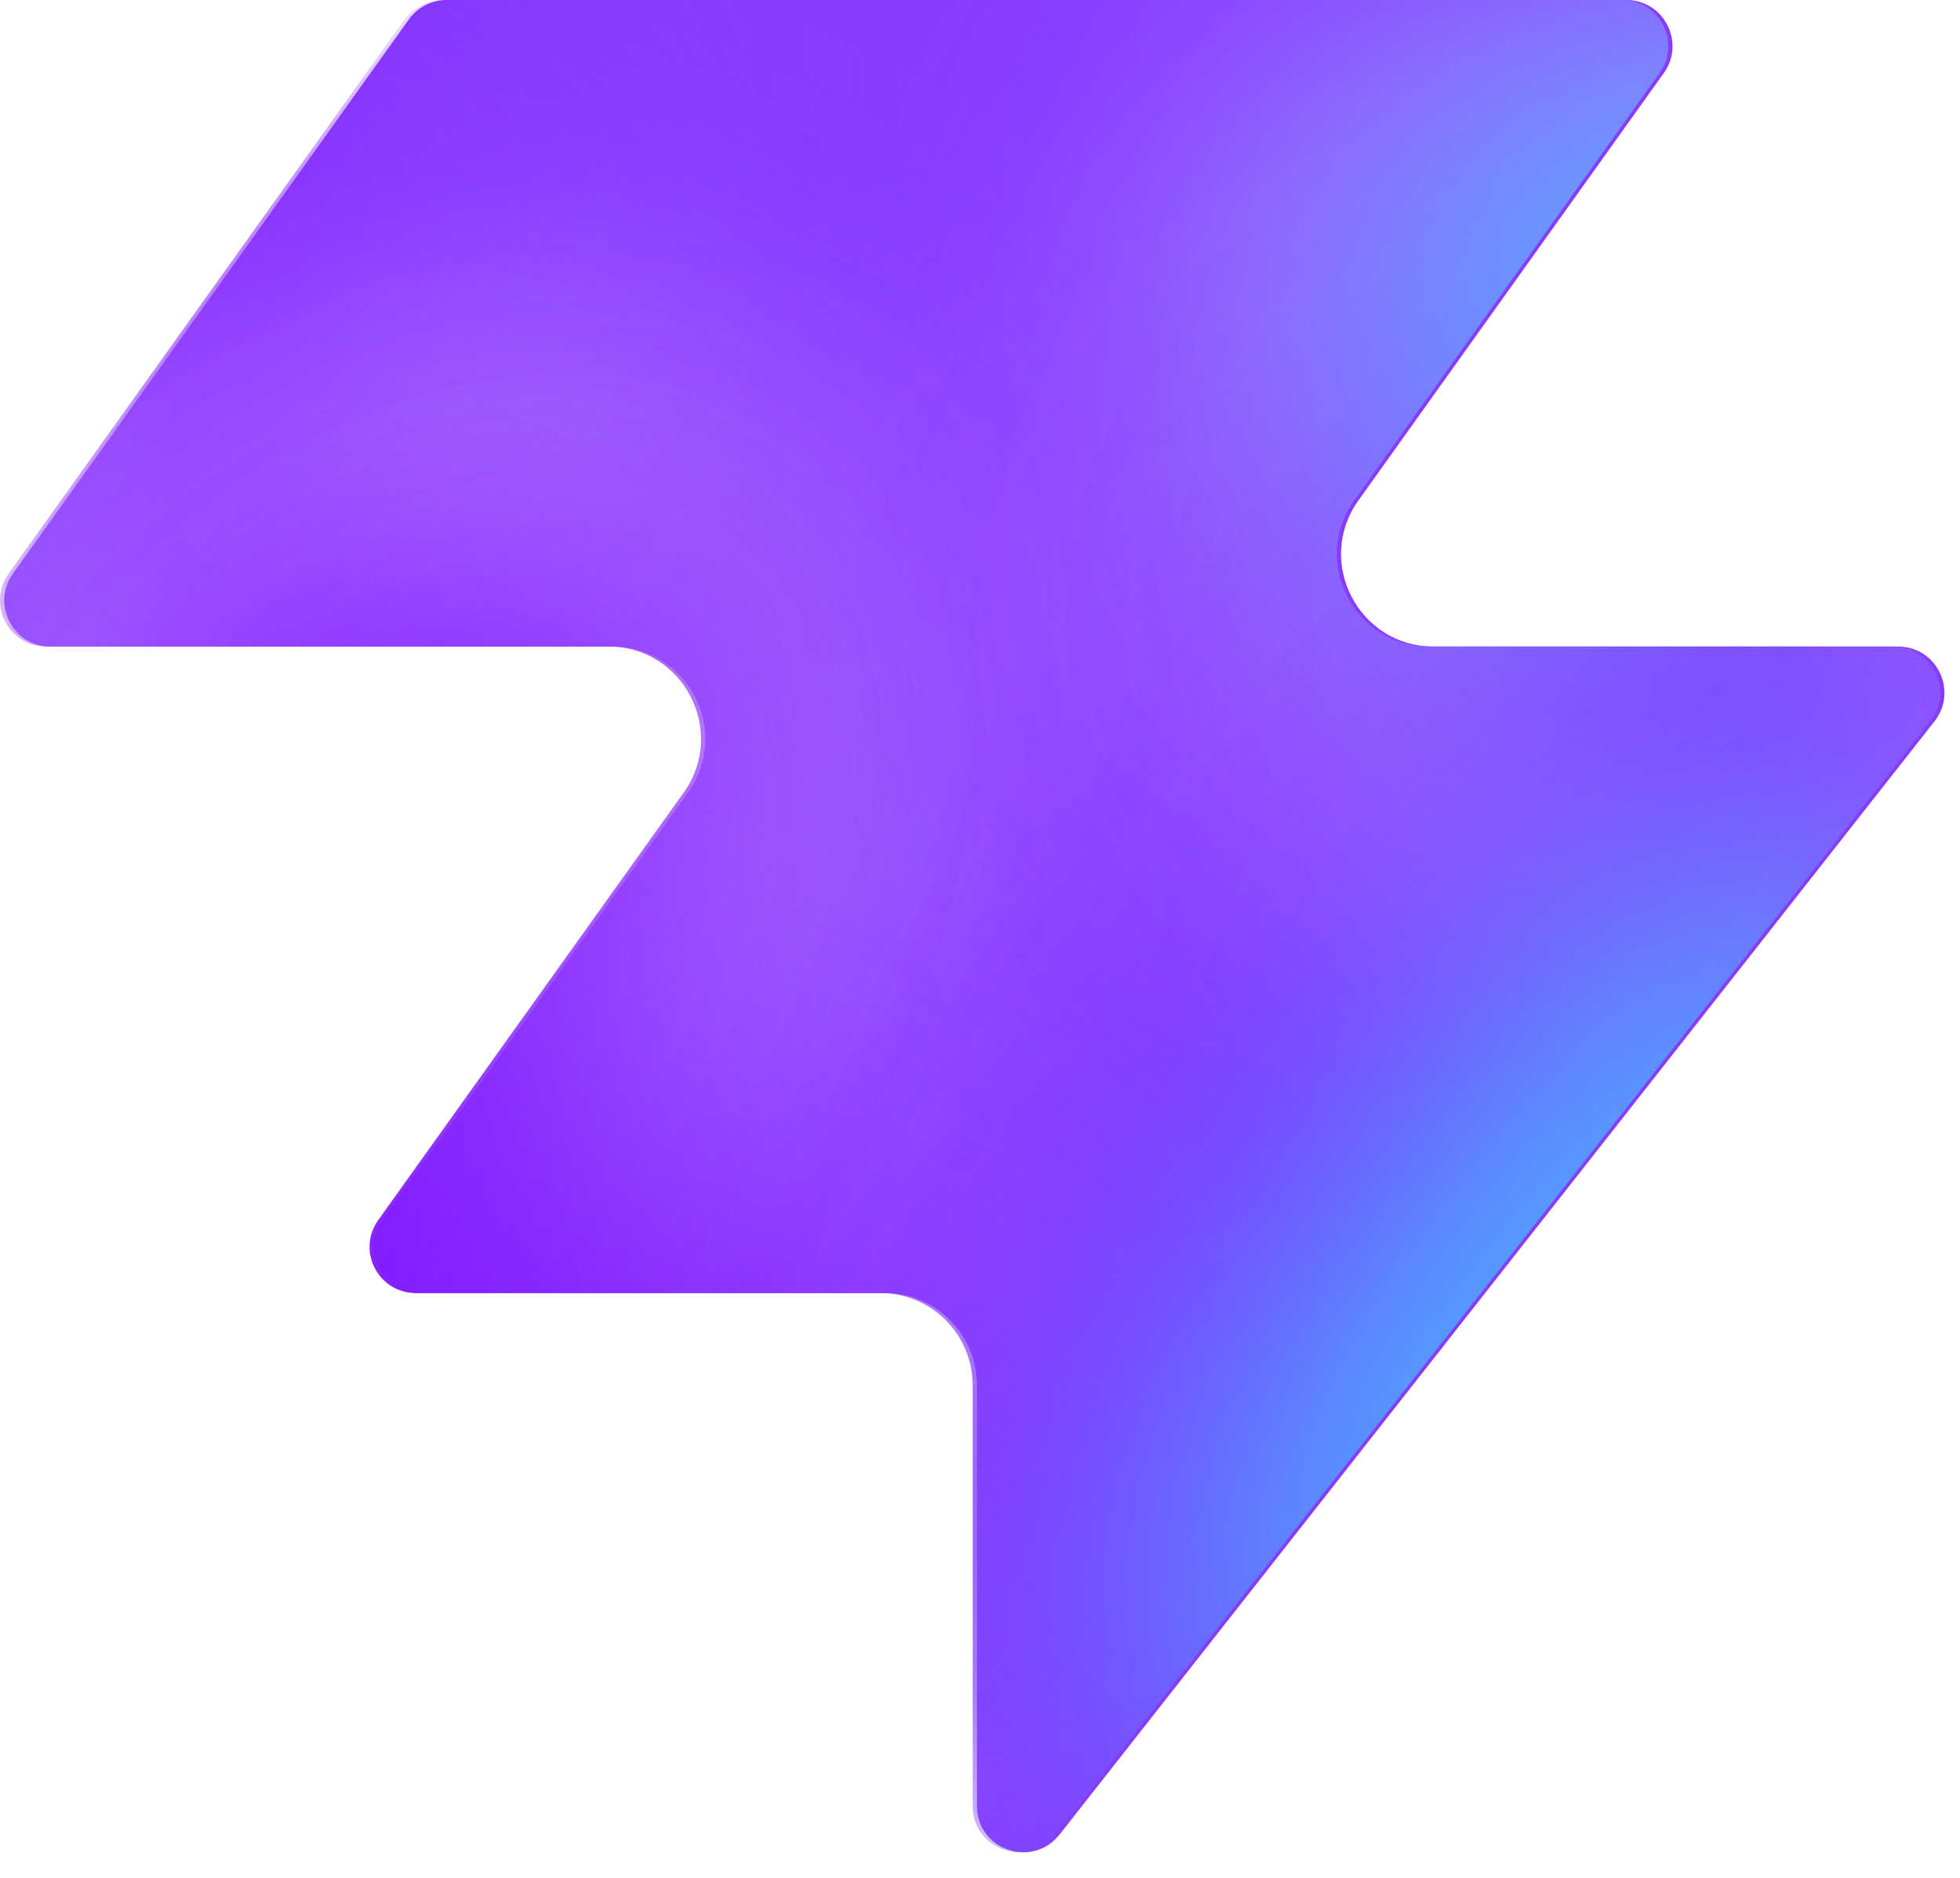
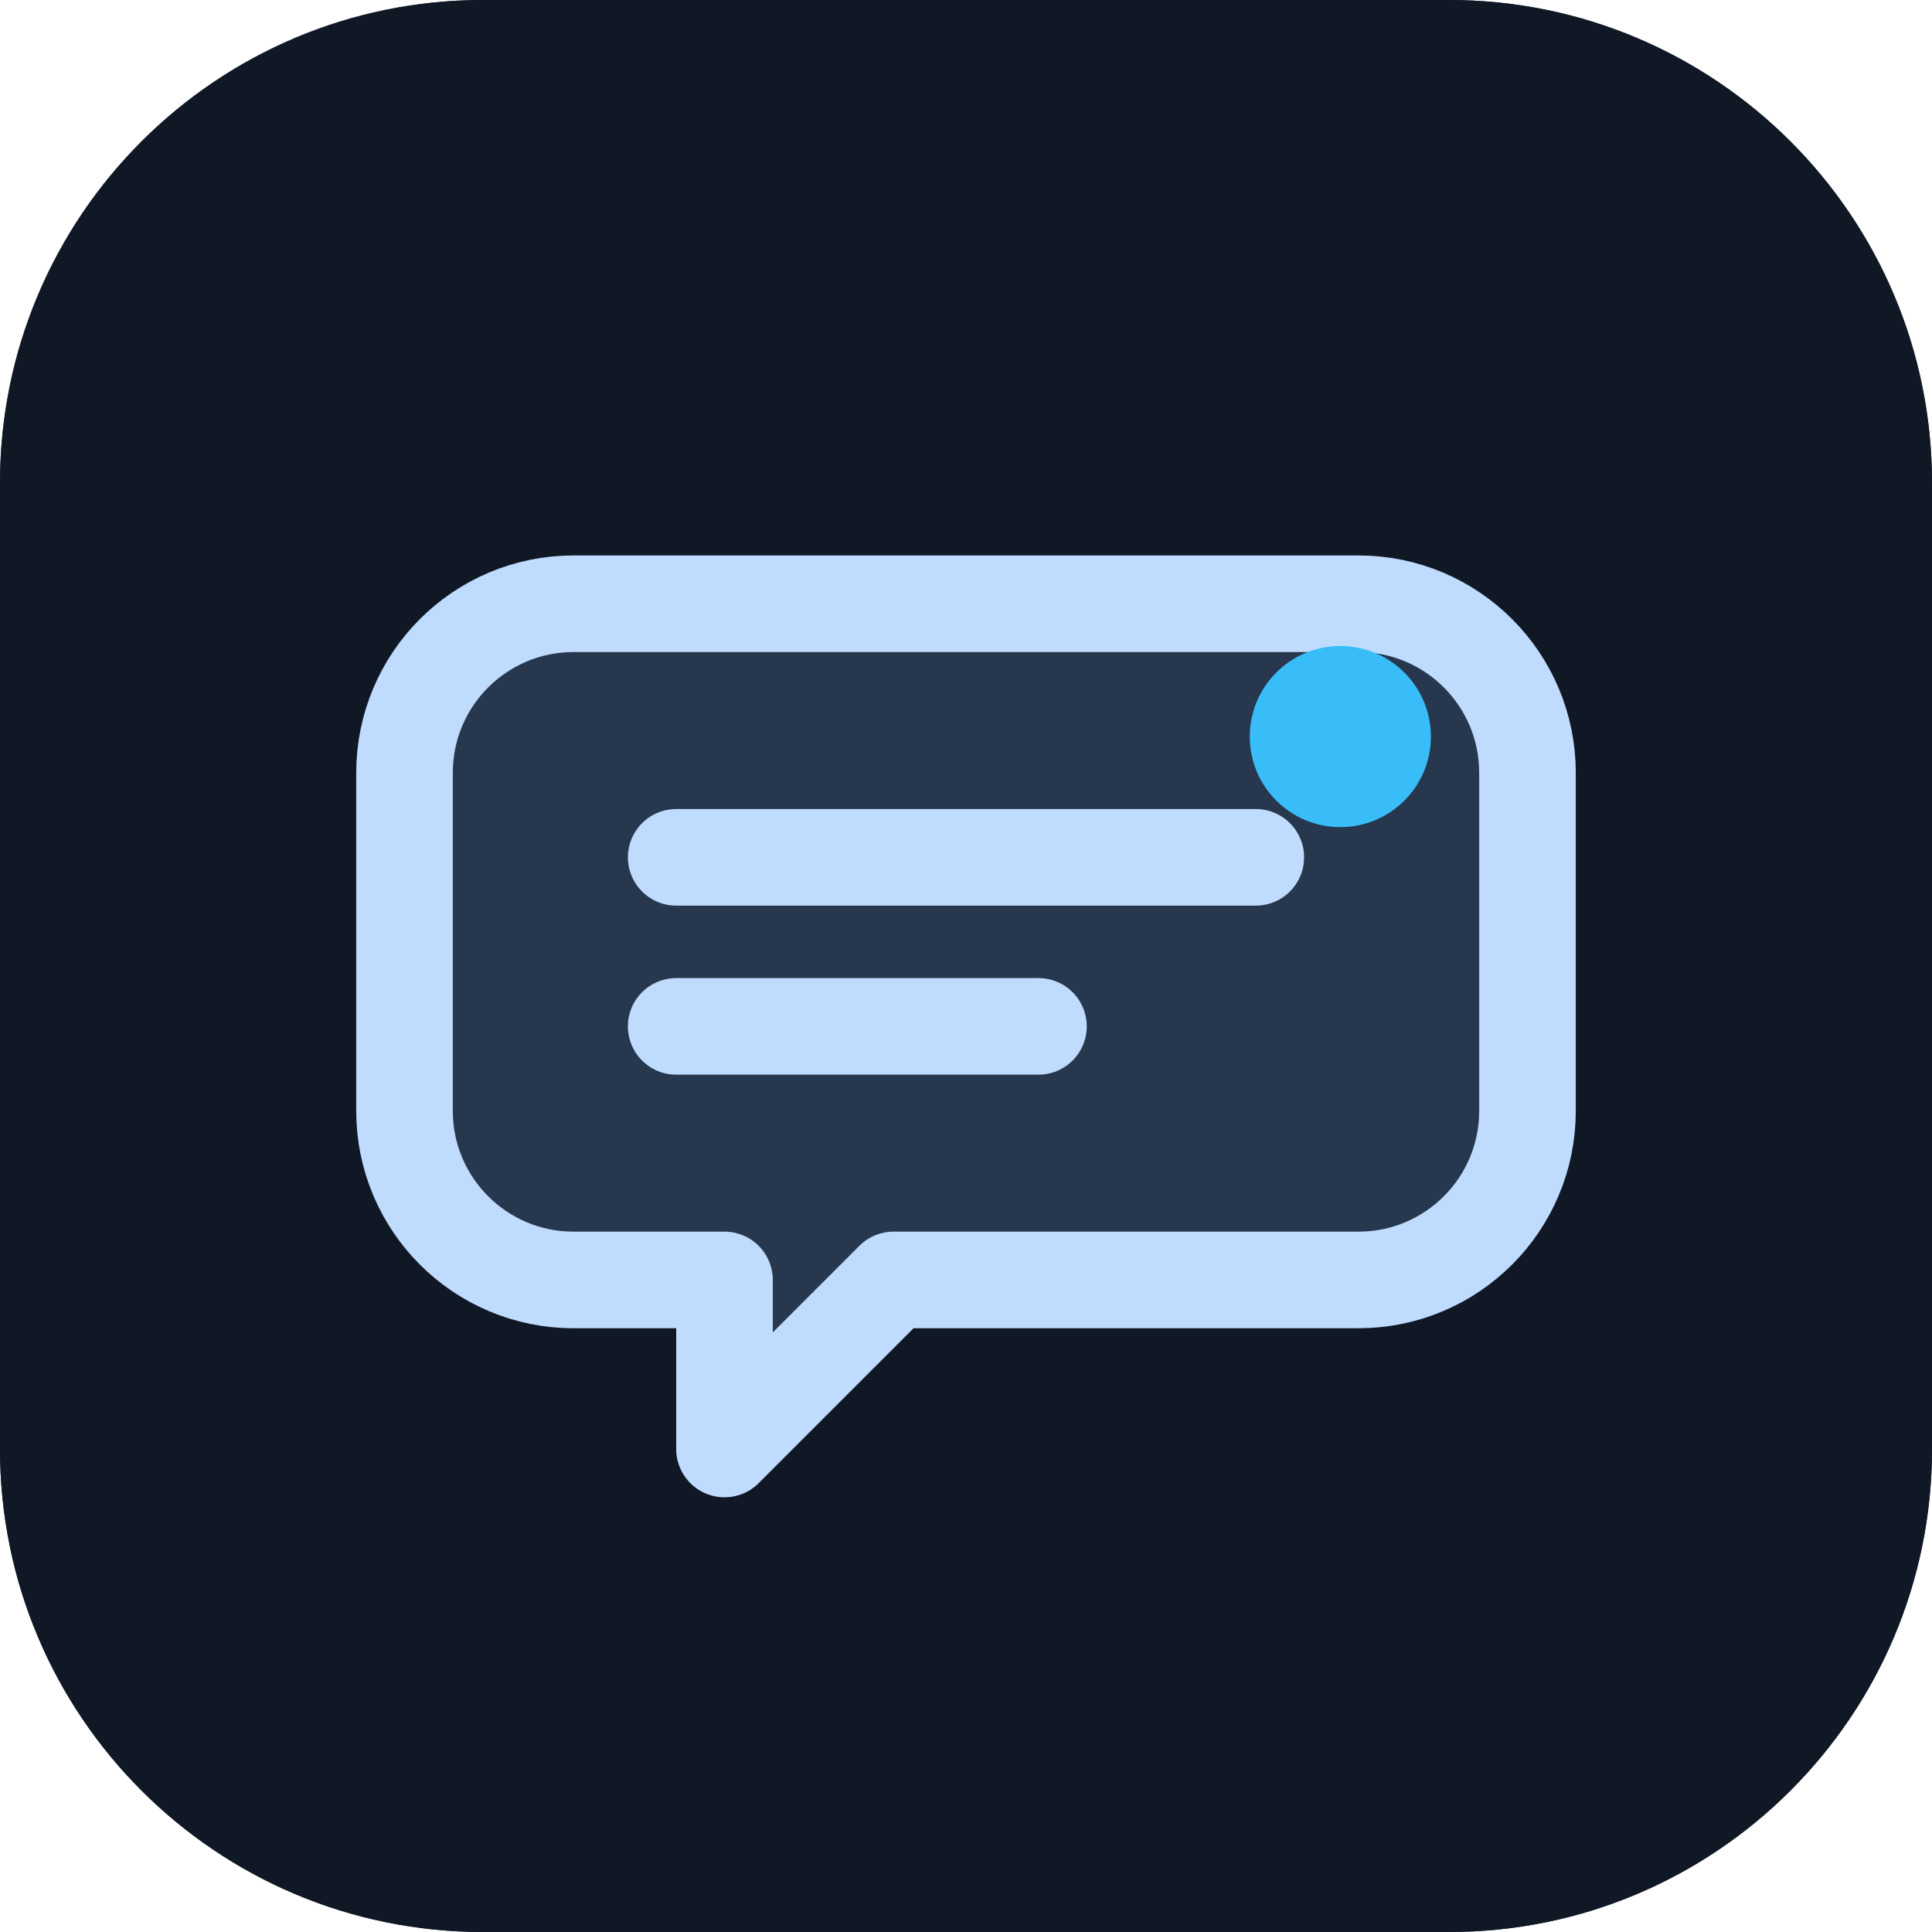
- <svg xmlns="http://www.w3.org/2000/svg" width="48" height="46" fill="none" viewBox="0 0 48 46">
-   <path fill="#863bff" d="M25.946 44.938c-.664.845-2.021.375-2.021-.698V33.937a2.26 2.26 0 0 0-2.262-2.262H10.287c-.92 0-1.456-1.04-.92-1.788l7.48-10.471c1.07-1.497 0-3.578-1.842-3.578H1.237c-.92 0-1.456-1.04-.92-1.788L10.013.474c.214-.297.556-.474.92-.474h28.894c.92 0 1.456 1.04.92 1.788l-7.48 10.471c-1.07 1.498 0 3.579 1.842 3.579h11.377c.943 0 1.473 1.088.89 1.83L25.947 44.94z" style="fill:#863bff;fill:color(display-p3 .525 .23 1);fill-opacity:1" />
-   <mask id="a" width="48" height="46" x="0" y="0" maskUnits="userSpaceOnUse" style="mask-type:alpha">
-     <path fill="#000" d="M25.842 44.938c-.664.844-2.021.375-2.021-.698V33.937a2.26 2.26 0 0 0-2.262-2.262H10.183c-.92 0-1.456-1.04-.92-1.788l7.48-10.471c1.07-1.498 0-3.579-1.842-3.579H1.133c-.92 0-1.456-1.04-.92-1.787L9.91.473c.214-.297.556-.474.92-.474h28.894c.92 0 1.456 1.04.92 1.788l-7.48 10.471c-1.07 1.498 0 3.578 1.842 3.578h11.377c.943 0 1.473 1.088.89 1.832L25.843 44.94z" style="fill:#000;fill-opacity:1" />
-   </mask>
-   <g mask="url(#a)">
-     <g filter="url(#b)">
-       <ellipse cx="5.508" cy="14.704" fill="#ede6ff" rx="5.508" ry="14.704" style="fill:#ede6ff;fill:color(display-p3 .927 .903 1);fill-opacity:1" transform="matrix(.00324 1 1 -.00324 -4.47 31.516)" />
-     </g>
-     <g filter="url(#c)">
-       <ellipse cx="10.399" cy="29.851" fill="#ede6ff" rx="10.399" ry="29.851" style="fill:#ede6ff;fill:color(display-p3 .927 .903 1);fill-opacity:1" transform="matrix(.00324 1 1 -.00324 -39.328 7.883)" />
-     </g>
-     <g filter="url(#d)">
-       <ellipse cx="5.508" cy="30.487" fill="#7e14ff" rx="5.508" ry="30.487" style="fill:#7e14ff;fill:color(display-p3 .492 .077 1);fill-opacity:1" transform="rotate(89.814 -25.913 -14.639)scale(1 -1)" />
-     </g>
-     <g filter="url(#e)">
-       <ellipse cx="5.508" cy="30.599" fill="#7e14ff" rx="5.508" ry="30.599" style="fill:#7e14ff;fill:color(display-p3 .492 .077 1);fill-opacity:1" transform="rotate(89.814 -32.644 -3.334)scale(1 -1)" />
-     </g>
-     <g filter="url(#f)">
-       <ellipse cx="5.508" cy="30.599" fill="#7e14ff" rx="5.508" ry="30.599" style="fill:#7e14ff;fill:color(display-p3 .492 .077 1);fill-opacity:1" transform="matrix(.00324 1 1 -.00324 -34.34 30.47)" />
-     </g>
-     <g filter="url(#g)">
-       <ellipse cx="14.072" cy="22.078" fill="#ede6ff" rx="14.072" ry="22.078" style="fill:#ede6ff;fill:color(display-p3 .927 .903 1);fill-opacity:1" transform="rotate(93.35 24.506 48.493)scale(-1 1)" />
-     </g>
-     <g filter="url(#h)">
-       <ellipse cx="3.47" cy="21.501" fill="#7e14ff" rx="3.47" ry="21.501" style="fill:#7e14ff;fill:color(display-p3 .492 .077 1);fill-opacity:1" transform="rotate(89.009 28.708 47.59)scale(-1 1)" />
-     </g>
-     <g filter="url(#i)">
-       <ellipse cx="3.47" cy="21.501" fill="#7e14ff" rx="3.47" ry="21.501" style="fill:#7e14ff;fill:color(display-p3 .492 .077 1);fill-opacity:1" transform="rotate(89.009 28.708 47.59)scale(-1 1)" />
-     </g>
-     <g filter="url(#j)">
-       <ellipse cx=".387" cy="8.972" fill="#7e14ff" rx="4.407" ry="29.108" style="fill:#7e14ff;fill:color(display-p3 .492 .077 1);fill-opacity:1" transform="rotate(39.51 .387 8.972)" />
-     </g>
-     <g filter="url(#k)">
-       <ellipse cx="47.523" cy="-6.092" fill="#7e14ff" rx="4.407" ry="29.108" style="fill:#7e14ff;fill:color(display-p3 .492 .077 1);fill-opacity:1" transform="rotate(37.892 47.523 -6.092)" />
-     </g>
-     <g filter="url(#l)">
-       <ellipse cx="41.412" cy="6.333" fill="#47bfff" rx="5.971" ry="9.665" style="fill:#47bfff;fill:color(display-p3 .28 .748 1);fill-opacity:1" transform="rotate(37.892 41.412 6.333)" />
-     </g>
-     <g filter="url(#m)">
-       <ellipse cx="-1.879" cy="38.332" fill="#7e14ff" rx="4.407" ry="29.108" style="fill:#7e14ff;fill:color(display-p3 .492 .077 1);fill-opacity:1" transform="rotate(37.892 -1.88 38.332)" />
-     </g>
-     <g filter="url(#n)">
-       <ellipse cx="-1.879" cy="38.332" fill="#7e14ff" rx="4.407" ry="29.108" style="fill:#7e14ff;fill:color(display-p3 .492 .077 1);fill-opacity:1" transform="rotate(37.892 -1.88 38.332)" />
-     </g>
-     <g filter="url(#o)">
-       <ellipse cx="35.651" cy="29.907" fill="#7e14ff" rx="4.407" ry="29.108" style="fill:#7e14ff;fill:color(display-p3 .492 .077 1);fill-opacity:1" transform="rotate(37.892 35.651 29.907)" />
-     </g>
-     <g filter="url(#p)">
-       <ellipse cx="38.418" cy="32.4" fill="#47bfff" rx="5.971" ry="15.297" style="fill:#47bfff;fill:color(display-p3 .28 .748 1);fill-opacity:1" transform="rotate(37.892 38.418 32.4)" />
-     </g>
-   </g>
+ <svg xmlns="http://www.w3.org/2000/svg" viewBox="0 0 32 32" fill="none" role="img" aria-label="ChatPro">
+   <rect width="32" height="32" rx="8" fill="#0B1220" />
+   <rect width="32" height="32" rx="8" fill="url(#bg)" opacity="0.9" />
+   <path d="M9.5 10h13a2.8 2.8 0 0 1 2.8 2.8v5.6a2.8 2.8 0 0 1-2.8 2.8H14.8L12 24v-2.8H9.5A2.8 2.8 0 0 1 6.7 18.4v-5.6A2.8 2.8 0 0 1 9.5 10Z" fill="url(#bubbleFill)" stroke="url(#bubbleStroke)" stroke-width="1.6" stroke-linejoin="round" />
+   <path d="M11.2 14.2h9.6M11.2 17h6" stroke="url(#bubbleStroke)" stroke-width="1.6" stroke-linecap="round" />
+   <circle cx="22.2" cy="12.2" r="1.5" fill="#38BDF8" />
  <defs>
-     <filter id="b" width="60.045" height="41.654" x="-19.77" y="16.149" color-interpolation-filters="sRGB" filterUnits="userSpaceOnUse">
-       <feFlood flood-opacity="0" result="BackgroundImageFix" />
-       <feBlend in="SourceGraphic" in2="BackgroundImageFix" result="shape" />
-       <feGaussianBlur result="effect1_foregroundBlur_2002_17158" stdDeviation="7.659" />
-     </filter>
-     <filter id="c" width="90.34" height="51.437" x="-54.613" y="-7.533" color-interpolation-filters="sRGB" filterUnits="userSpaceOnUse">
-       <feFlood flood-opacity="0" result="BackgroundImageFix" />
-       <feBlend in="SourceGraphic" in2="BackgroundImageFix" result="shape" />
-       <feGaussianBlur result="effect1_foregroundBlur_2002_17158" stdDeviation="7.659" />
-     </filter>
-     <filter id="d" width="79.355" height="29.4" x="-49.64" y="2.03" color-interpolation-filters="sRGB" filterUnits="userSpaceOnUse">
-       <feFlood flood-opacity="0" result="BackgroundImageFix" />
-       <feBlend in="SourceGraphic" in2="BackgroundImageFix" result="shape" />
-       <feGaussianBlur result="effect1_foregroundBlur_2002_17158" stdDeviation="4.596" />
-     </filter>
-     <filter id="e" width="79.579" height="29.4" x="-45.045" y="20.029" color-interpolation-filters="sRGB" filterUnits="userSpaceOnUse">
-       <feFlood flood-opacity="0" result="BackgroundImageFix" />
-       <feBlend in="SourceGraphic" in2="BackgroundImageFix" result="shape" />
-       <feGaussianBlur result="effect1_foregroundBlur_2002_17158" stdDeviation="4.596" />
-     </filter>
-     <filter id="f" width="79.579" height="29.4" x="-43.513" y="21.178" color-interpolation-filters="sRGB" filterUnits="userSpaceOnUse">
-       <feFlood flood-opacity="0" result="BackgroundImageFix" />
-       <feBlend in="SourceGraphic" in2="BackgroundImageFix" result="shape" />
-       <feGaussianBlur result="effect1_foregroundBlur_2002_17158" stdDeviation="4.596" />
-     </filter>
-     <filter id="g" width="74.749" height="58.852" x="15.756" y="-17.901" color-interpolation-filters="sRGB" filterUnits="userSpaceOnUse">
-       <feFlood flood-opacity="0" result="BackgroundImageFix" />
-       <feBlend in="SourceGraphic" in2="BackgroundImageFix" result="shape" />
-       <feGaussianBlur result="effect1_foregroundBlur_2002_17158" stdDeviation="7.659" />
-     </filter>
-     <filter id="h" width="61.377" height="25.362" x="23.548" y="2.284" color-interpolation-filters="sRGB" filterUnits="userSpaceOnUse">
-       <feFlood flood-opacity="0" result="BackgroundImageFix" />
-       <feBlend in="SourceGraphic" in2="BackgroundImageFix" result="shape" />
-       <feGaussianBlur result="effect1_foregroundBlur_2002_17158" stdDeviation="4.596" />
-     </filter>
-     <filter id="i" width="61.377" height="25.362" x="23.548" y="2.284" color-interpolation-filters="sRGB" filterUnits="userSpaceOnUse">
-       <feFlood flood-opacity="0" result="BackgroundImageFix" />
-       <feBlend in="SourceGraphic" in2="BackgroundImageFix" result="shape" />
-       <feGaussianBlur result="effect1_foregroundBlur_2002_17158" stdDeviation="4.596" />
-     </filter>
-     <filter id="j" width="56.045" height="63.649" x="-27.636" y="-22.853" color-interpolation-filters="sRGB" filterUnits="userSpaceOnUse">
-       <feFlood flood-opacity="0" result="BackgroundImageFix" />
-       <feBlend in="SourceGraphic" in2="BackgroundImageFix" result="shape" />
-       <feGaussianBlur result="effect1_foregroundBlur_2002_17158" stdDeviation="4.596" />
-     </filter>
-     <filter id="k" width="54.814" height="64.646" x="20.116" y="-38.415" color-interpolation-filters="sRGB" filterUnits="userSpaceOnUse">
-       <feFlood flood-opacity="0" result="BackgroundImageFix" />
-       <feBlend in="SourceGraphic" in2="BackgroundImageFix" result="shape" />
-       <feGaussianBlur result="effect1_foregroundBlur_2002_17158" stdDeviation="4.596" />
-     </filter>
-     <filter id="l" width="33.541" height="35.313" x="24.641" y="-11.323" color-interpolation-filters="sRGB" filterUnits="userSpaceOnUse">
-       <feFlood flood-opacity="0" result="BackgroundImageFix" />
-       <feBlend in="SourceGraphic" in2="BackgroundImageFix" result="shape" />
-       <feGaussianBlur result="effect1_foregroundBlur_2002_17158" stdDeviation="4.596" />
-     </filter>
-     <filter id="m" width="54.814" height="64.646" x="-29.286" y="6.009" color-interpolation-filters="sRGB" filterUnits="userSpaceOnUse">
-       <feFlood flood-opacity="0" result="BackgroundImageFix" />
-       <feBlend in="SourceGraphic" in2="BackgroundImageFix" result="shape" />
-       <feGaussianBlur result="effect1_foregroundBlur_2002_17158" stdDeviation="4.596" />
-     </filter>
-     <filter id="n" width="54.814" height="64.646" x="-29.286" y="6.009" color-interpolation-filters="sRGB" filterUnits="userSpaceOnUse">
-       <feFlood flood-opacity="0" result="BackgroundImageFix" />
-       <feBlend in="SourceGraphic" in2="BackgroundImageFix" result="shape" />
-       <feGaussianBlur result="effect1_foregroundBlur_2002_17158" stdDeviation="4.596" />
-     </filter>
-     <filter id="o" width="54.814" height="64.646" x="8.244" y="-2.416" color-interpolation-filters="sRGB" filterUnits="userSpaceOnUse">
-       <feFlood flood-opacity="0" result="BackgroundImageFix" />
-       <feBlend in="SourceGraphic" in2="BackgroundImageFix" result="shape" />
-       <feGaussianBlur result="effect1_foregroundBlur_2002_17158" stdDeviation="4.596" />
-     </filter>
-     <filter id="p" width="39.409" height="43.623" x="18.713" y="10.588" color-interpolation-filters="sRGB" filterUnits="userSpaceOnUse">
-       <feFlood flood-opacity="0" result="BackgroundImageFix" />
-       <feBlend in="SourceGraphic" in2="BackgroundImageFix" result="shape" />
-       <feGaussianBlur result="effect1_foregroundBlur_2002_17158" stdDeviation="4.596" />
-     </filter>
+     <linearGradient id="bg" x1="6" y1="4" x2="28" y2="28">
+       <stop stop-color="#111827" />
+       <stop offset="1" stop-color="#0F172A" />
+     </linearGradient>
+     <linearGradient id="bubbleFill" x1="8" y1="10" x2="24" y2="22">
+       <stop stop-color="#93C5FD" stop-opacity="0.18" />
+       <stop offset="1" stop-color="#38BDF8" stop-opacity="0.12" />
+     </linearGradient>
+     <linearGradient id="bubbleStroke" x1="8" y1="10" x2="24" y2="22">
+       <stop stop-color="#BFDBFE" />
+       <stop offset="1" stop-color="#38BDF8" />
+     </linearGradient>
  </defs>
</svg>
